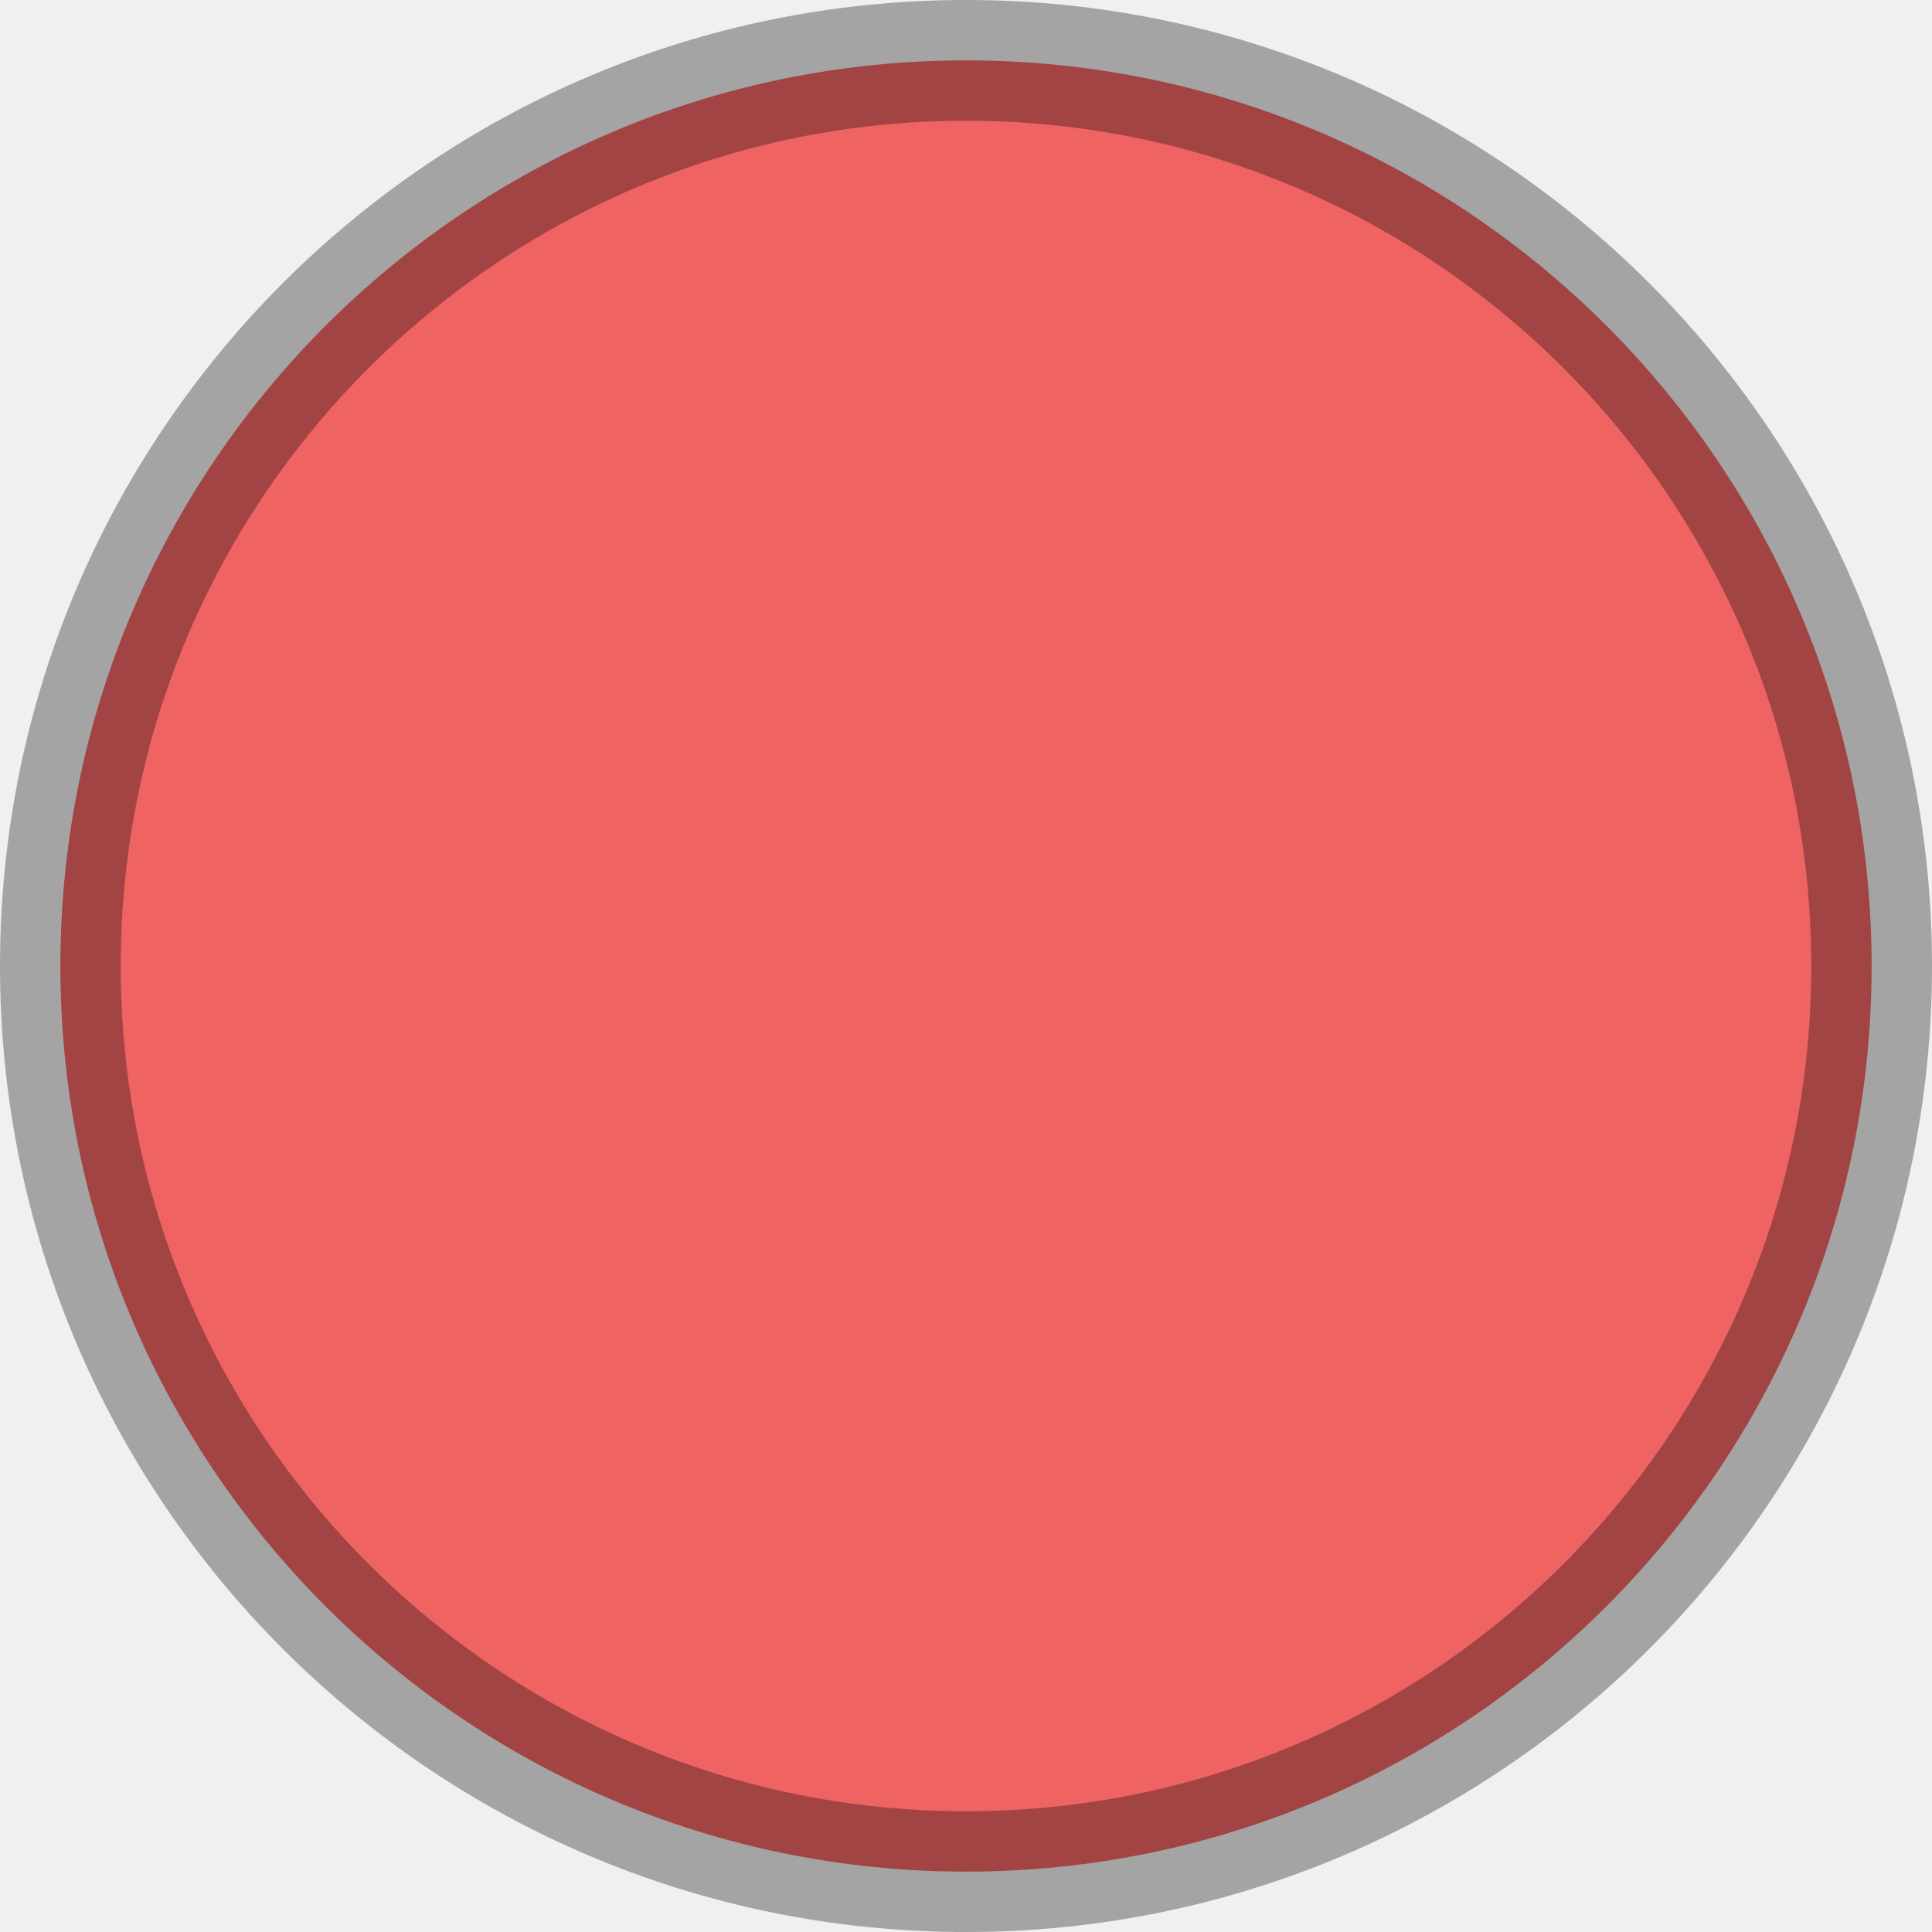
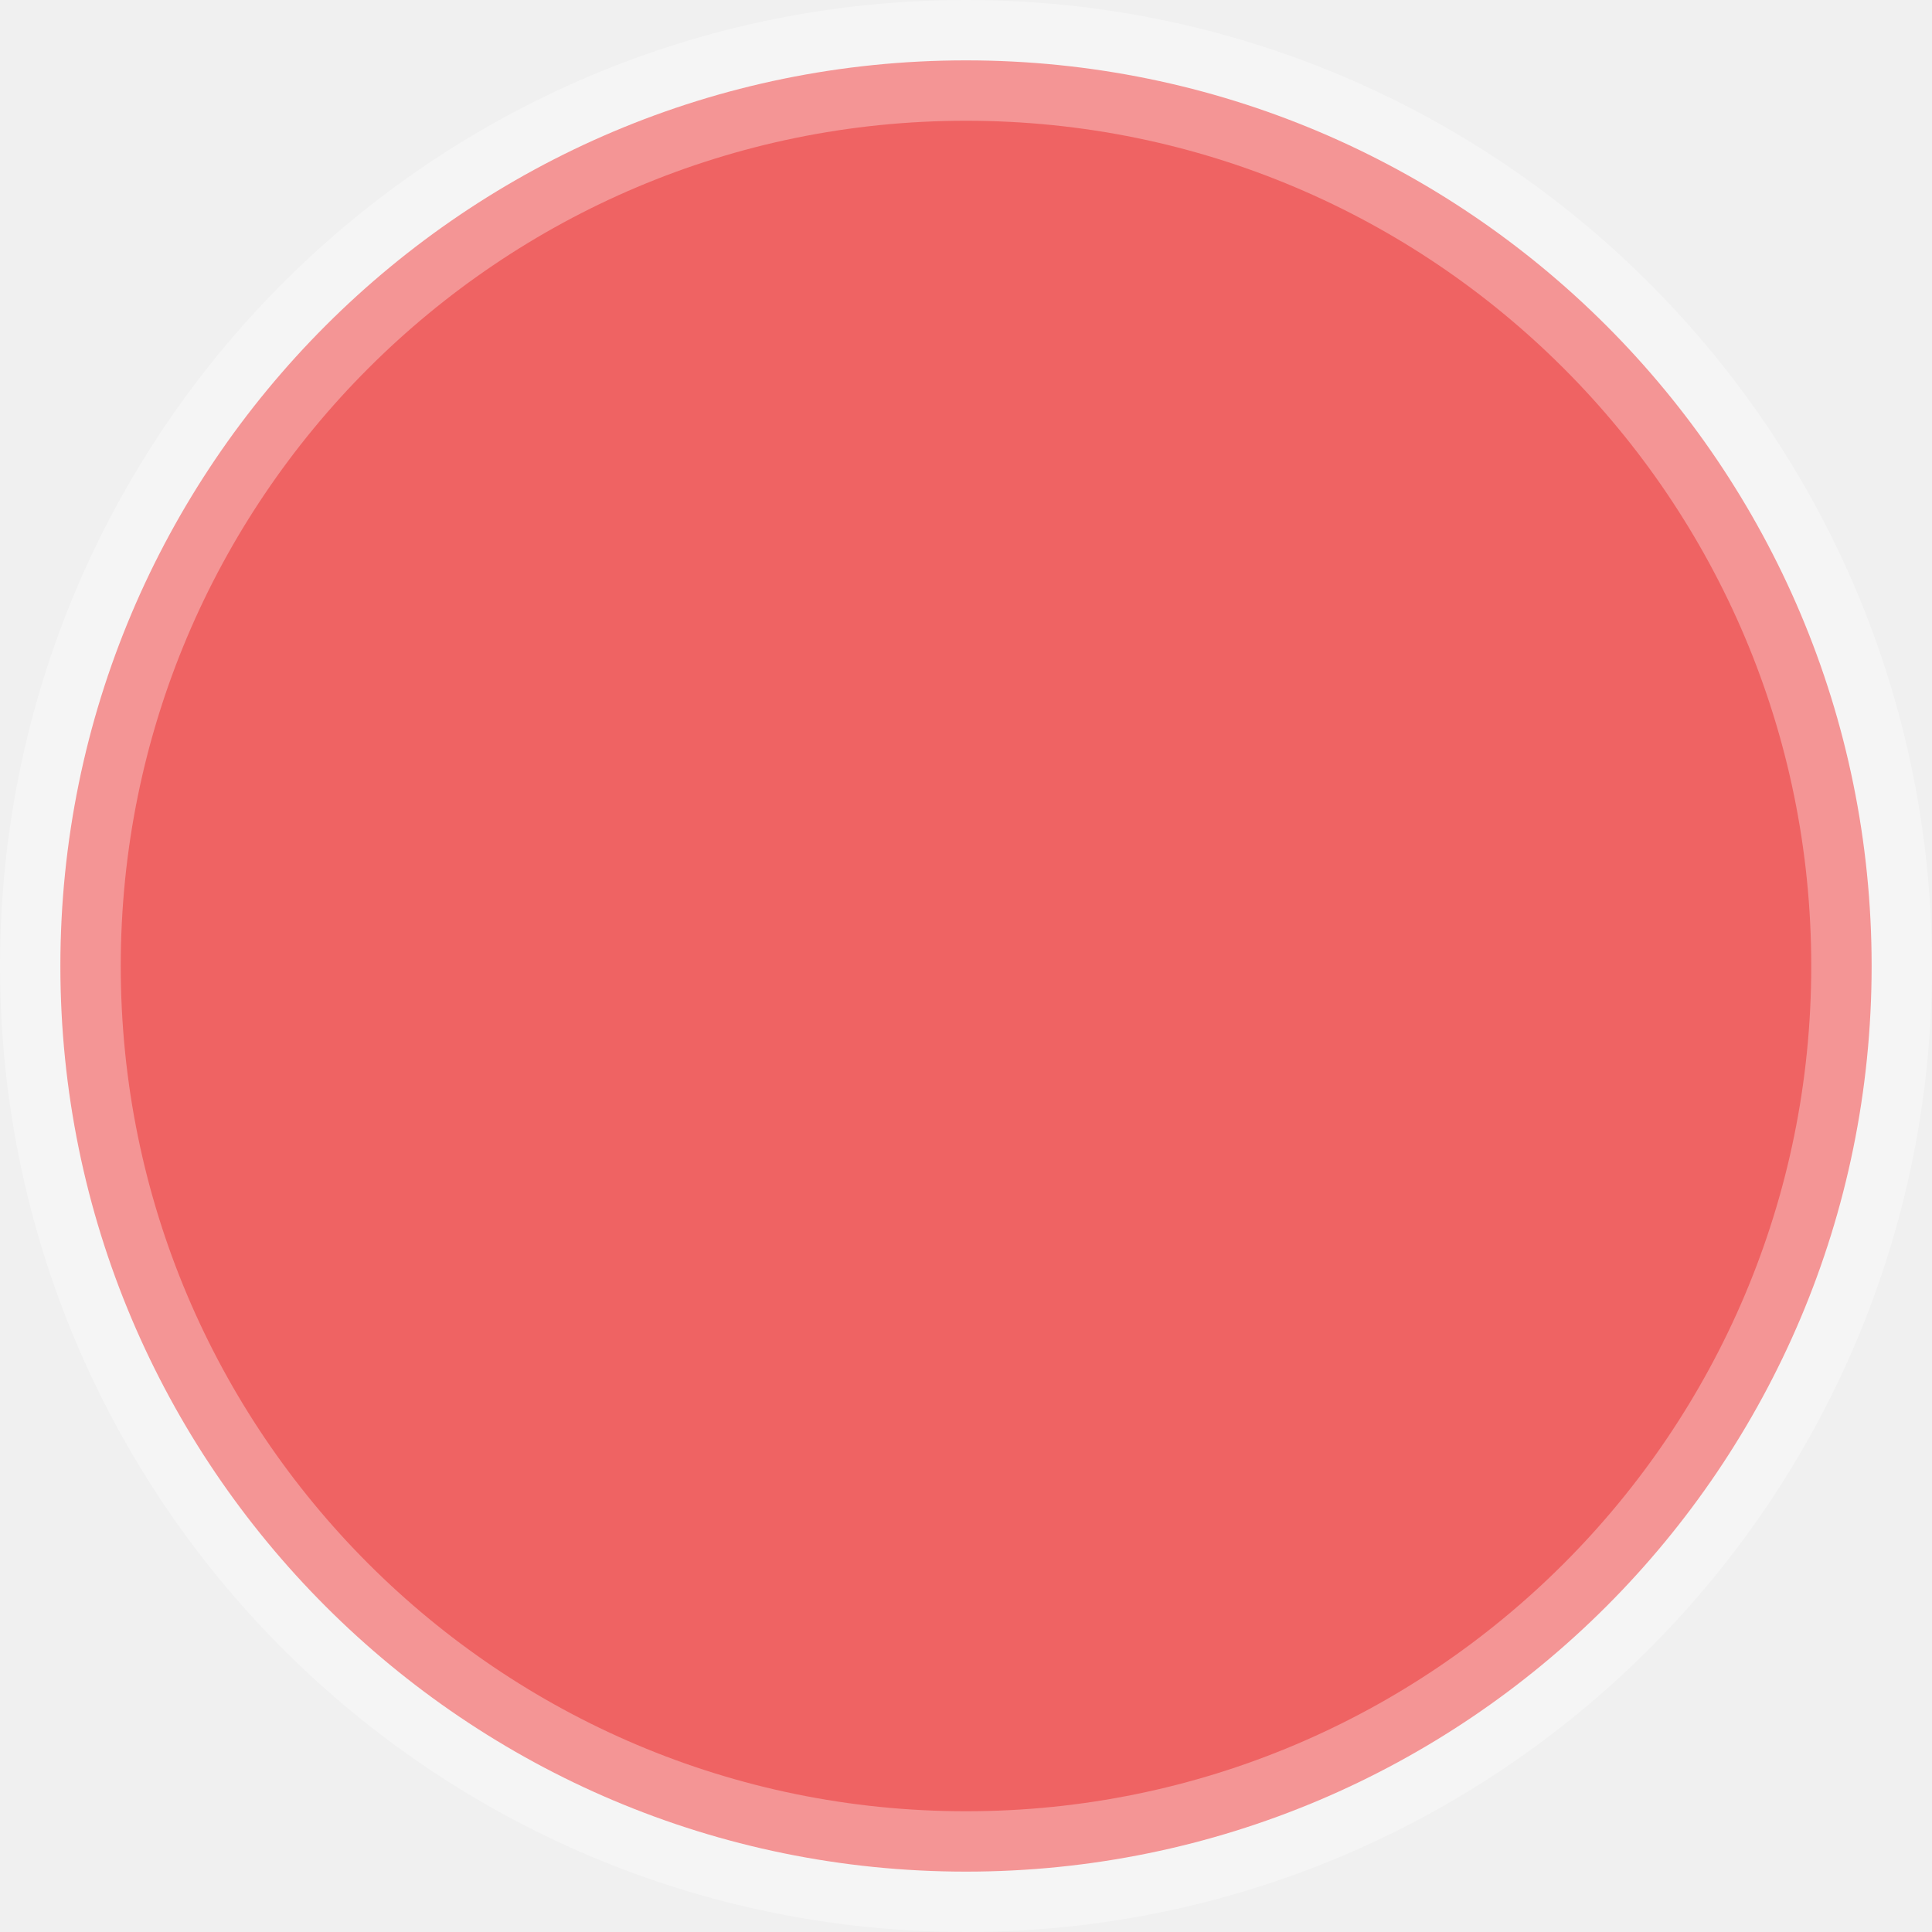
<svg xmlns="http://www.w3.org/2000/svg" width="48" height="48" viewBox="0 0 48 48" fill="none">
  <g clip-path="url(#clip0_6_2)">
-     <path d="M46.5 24C46.5 36.426 36.426 46.5 24 46.5C11.574 46.5 1.5 36.426 1.5 24C1.5 11.574 11.574 1.5 24 1.5C36.426 1.5 46.5 11.574 46.5 24Z" fill="#EF6363" stroke="black" stroke-width="3" stroke-opacity="0.32" />
+     <path d="M46.5 24C46.5 36.426 36.426 46.5 24 46.5C11.574 46.5 1.5 36.426 1.5 24C1.5 11.574 11.574 1.5 24 1.5C36.426 1.5 46.5 11.574 46.5 24Z" fill="#EF6363" stroke="white" stroke-width="3" stroke-opacity="0.32" />
  </g>
  <defs>
    <clipPath id="clip0_6_2">
      <rect width="48" height="48" fill="white" />
    </clipPath>
  </defs>
</svg>
